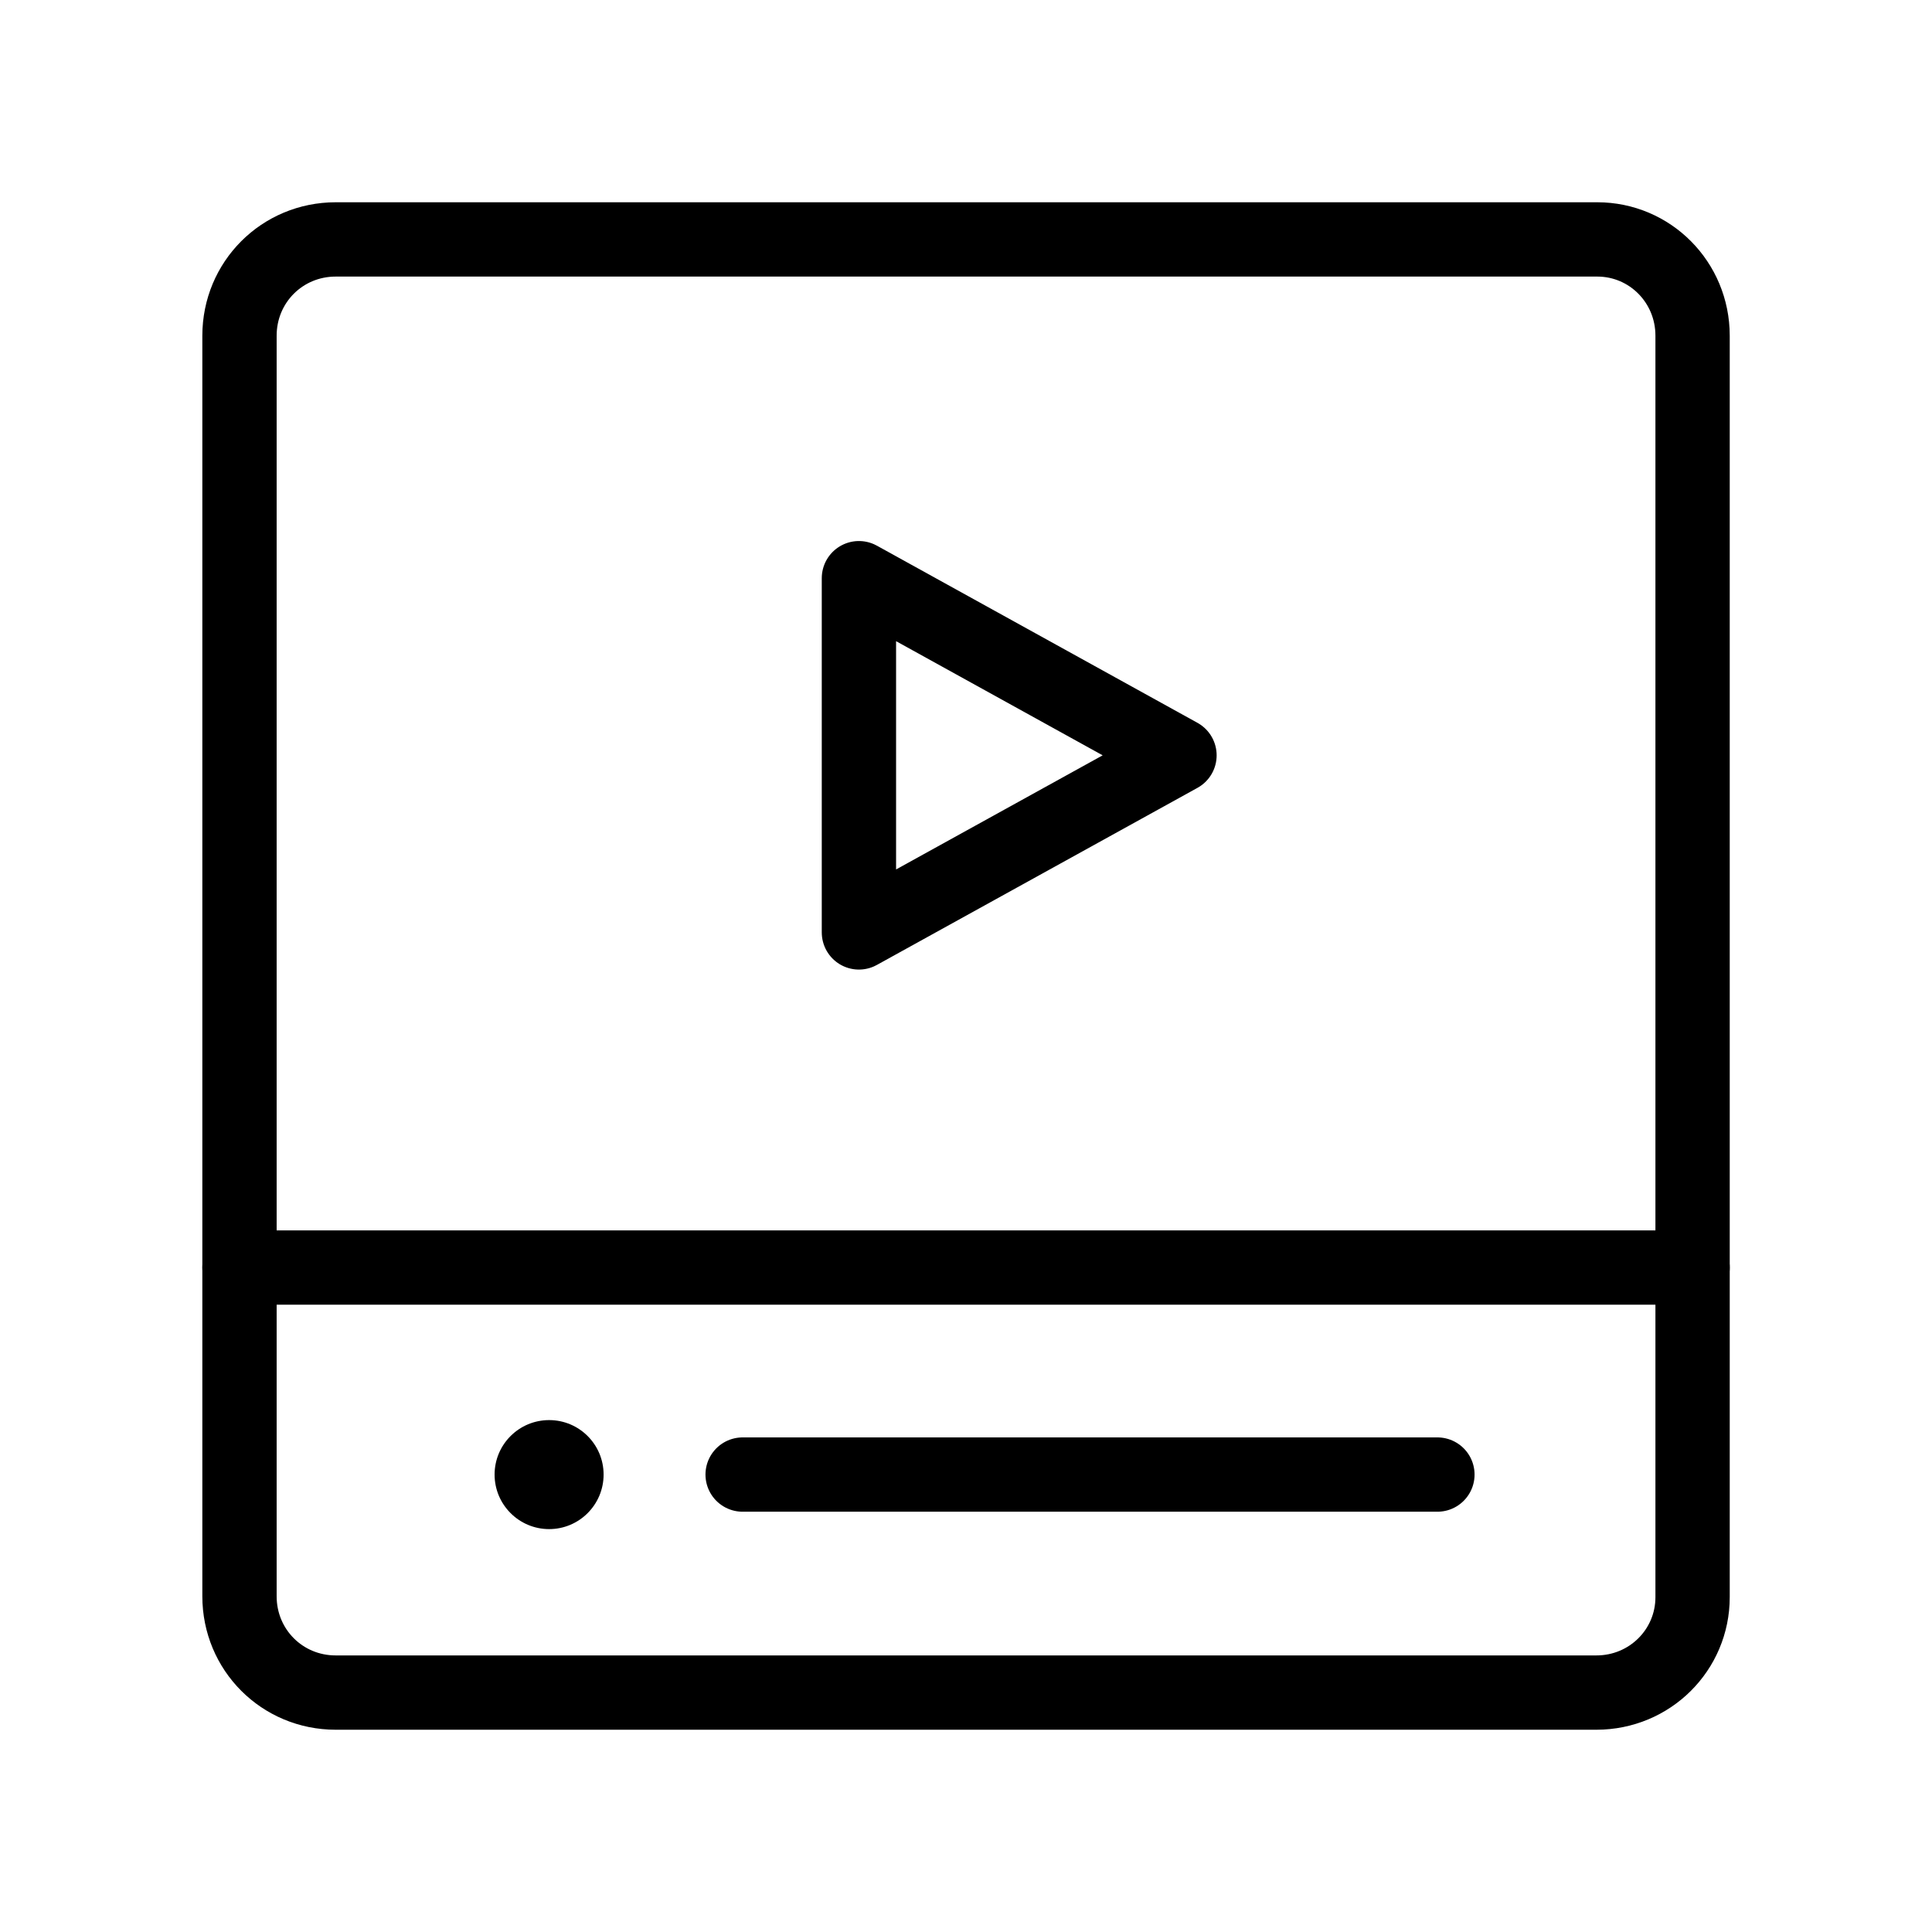
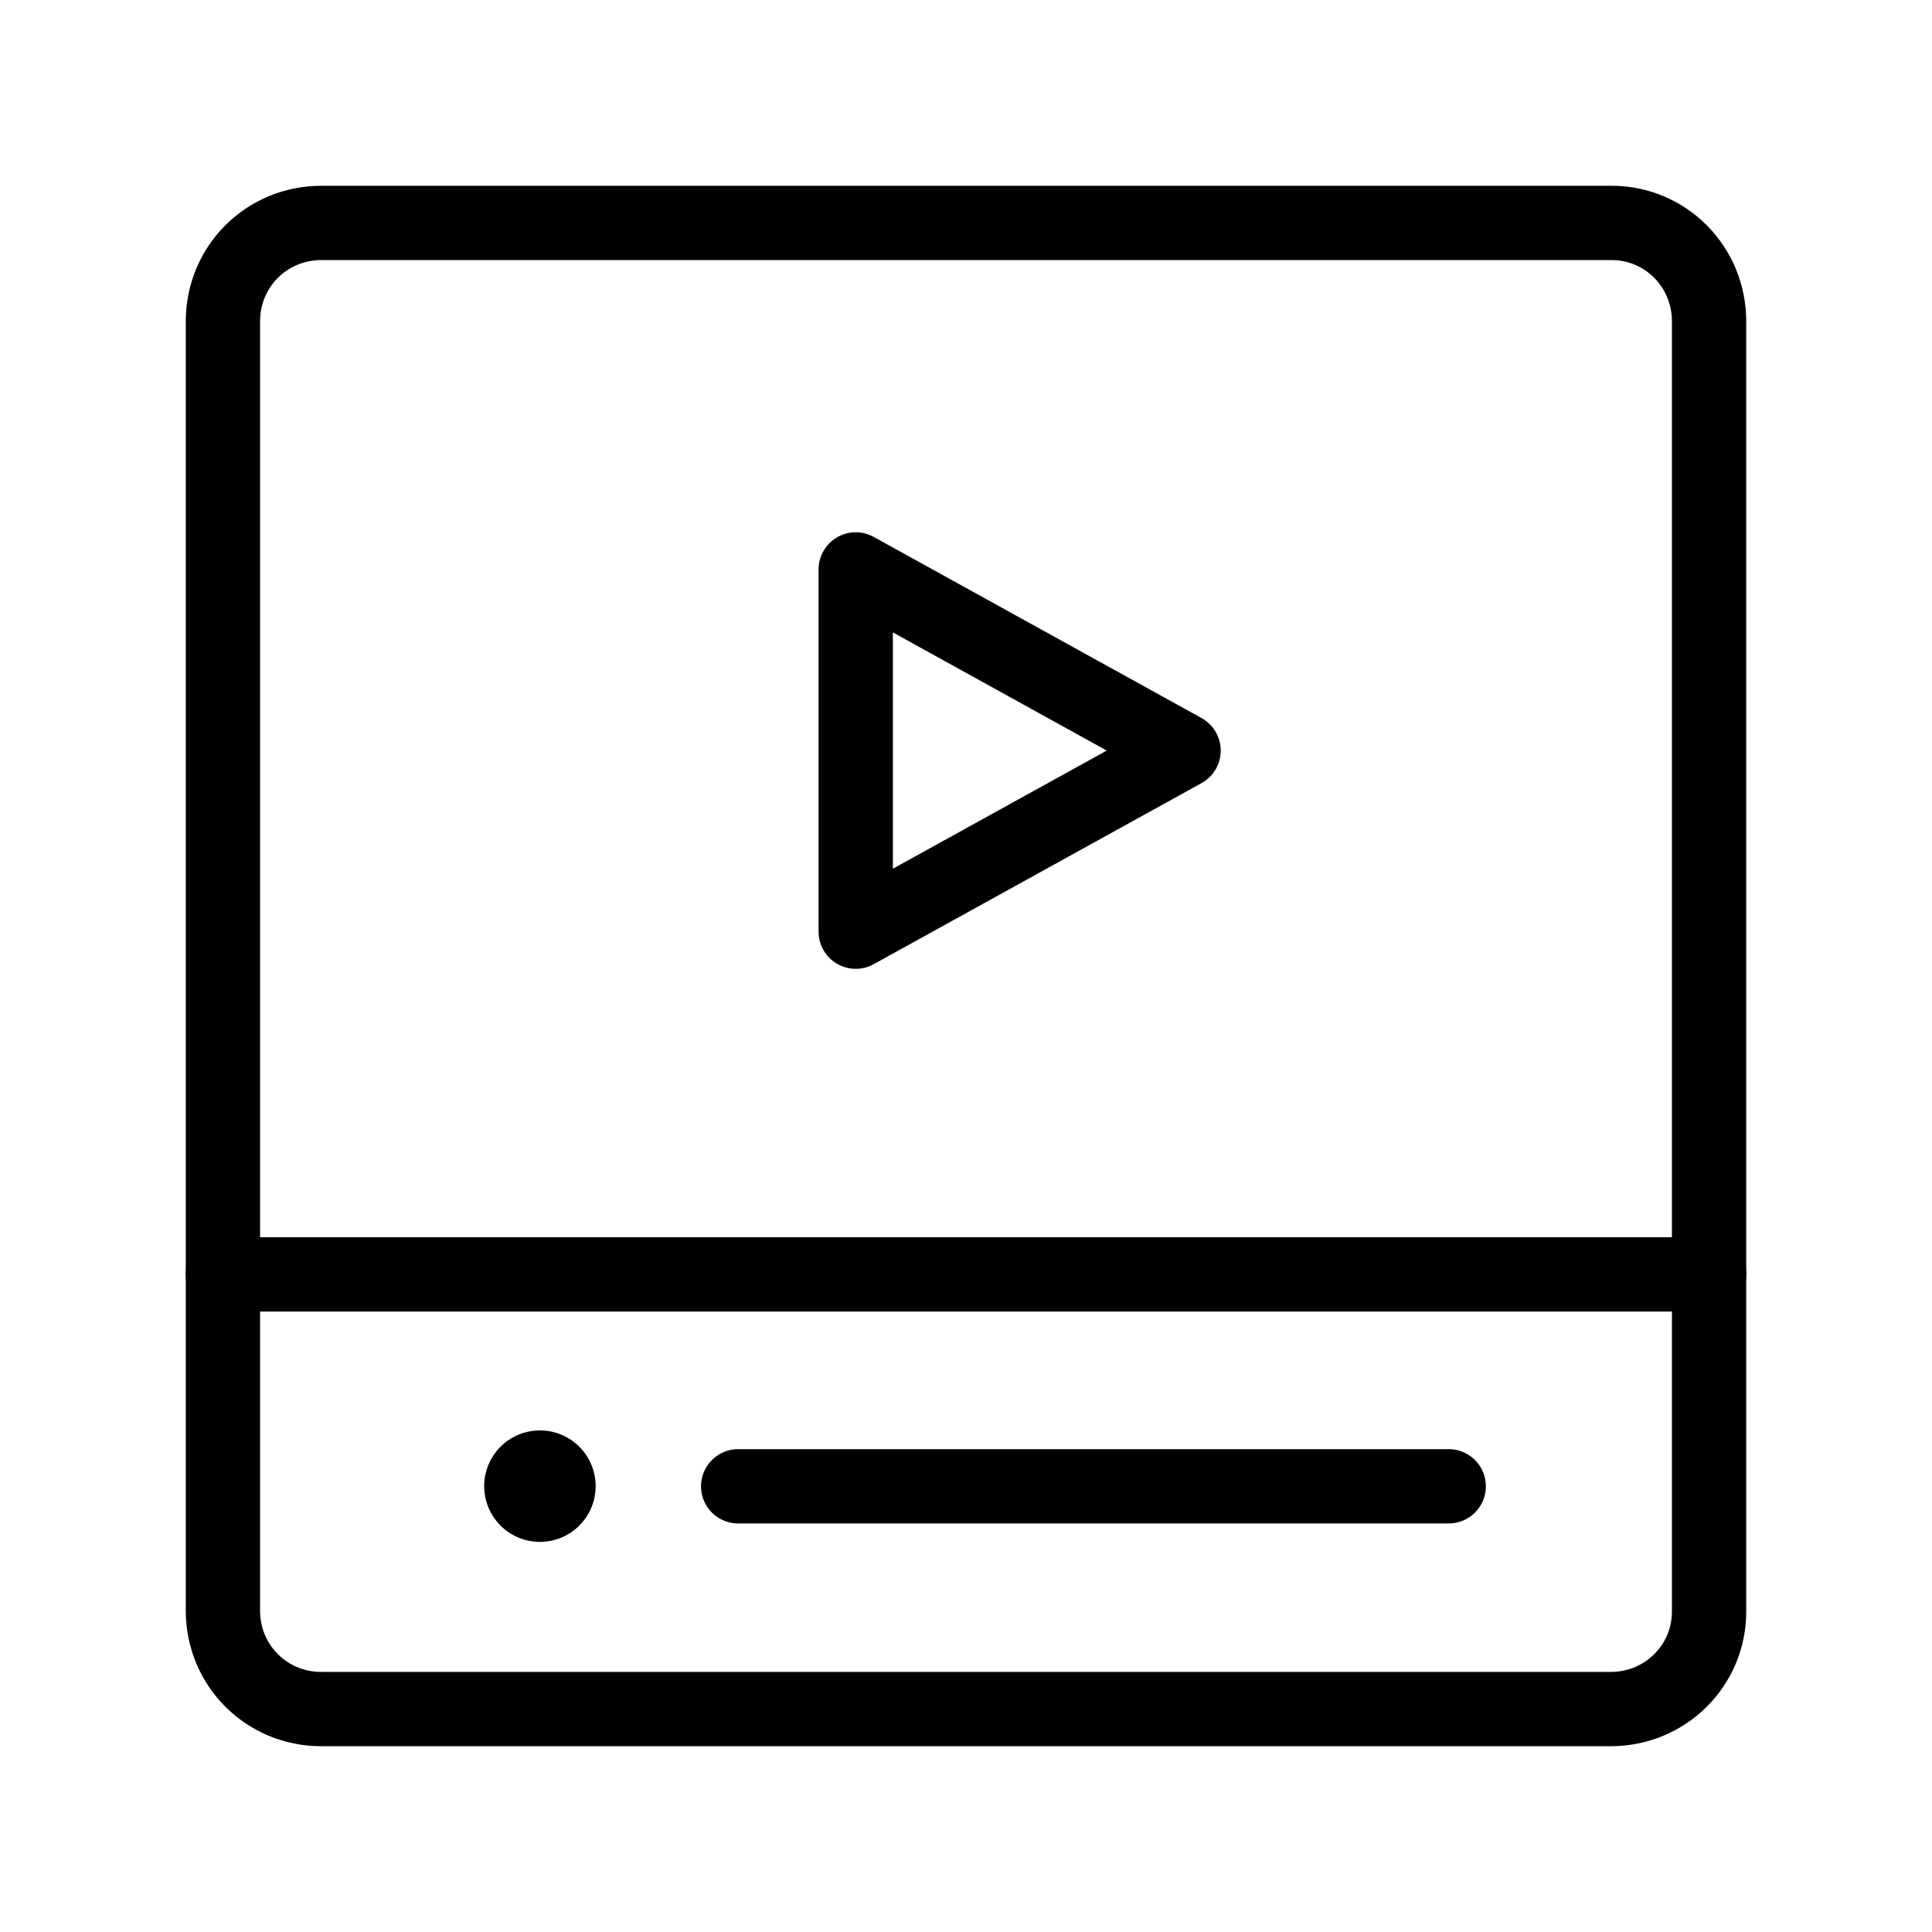
<svg xmlns="http://www.w3.org/2000/svg" width="26" height="26" viewBox="0 0 26 26" fill="none">
-   <path d="M21.483 22.778H4.518C3.797 22.778 3.223 22.203 3.223 21.482V4.518C3.223 3.797 3.797 3.222 4.518 3.222H21.495C22.204 3.222 22.778 3.797 22.778 4.518V21.494C22.778 22.203 22.204 22.778 21.483 22.778Z" stroke="black" stroke-miterlimit="10" stroke-linecap="round" stroke-linejoin="round" />
-   <path d="M11.559 7.781L15.873 10.165L11.559 12.548V7.781Z" stroke="black" stroke-miterlimit="10" stroke-linecap="round" stroke-linejoin="round" />
-   <path d="M3.223 17.058H22.778" stroke="black" stroke-miterlimit="10" stroke-linecap="round" stroke-linejoin="round" />
-   <path d="M9.994 19.844H19.344" stroke="black" stroke-miterlimit="10" stroke-linecap="round" stroke-linejoin="round" />
-   <path d="M7.39 20.578C7.795 20.578 8.123 20.249 8.123 19.844C8.123 19.439 7.795 19.111 7.39 19.111C6.985 19.111 6.656 19.439 6.656 19.844C6.656 20.249 6.985 20.578 7.39 20.578Z" fill="black" />
+   <path d="M21.675 23H4.325C3.587 23 3 22.413 3 21.675V4.325C3 3.587 3.587 3 4.325 3H21.688C22.413 3 23 3.587 23 4.325V21.688C23 22.413 22.413 23 21.675 23Z" stroke="black" stroke-miterlimit="10" stroke-linecap="round" stroke-linejoin="round" />
+   <path d="M11.516 7.663L15.928 10.101L11.516 12.538V7.663Z" stroke="black" stroke-miterlimit="10" stroke-linecap="round" stroke-linejoin="round" />
+   <path d="M3 17.15H23" stroke="black" stroke-miterlimit="10" stroke-linecap="round" stroke-linejoin="round" />
+   <path d="M9.934 20.002H19.496" stroke="black" stroke-miterlimit="10" stroke-linecap="round" stroke-linejoin="round" />
+   <path d="M7.266 20.75C7.68 20.75 8.016 20.414 8.016 20C8.016 19.586 7.68 19.25 7.266 19.25C6.851 19.25 6.516 19.586 6.516 20C6.516 20.414 6.851 20.75 7.266 20.75Z" fill="black" />
</svg>
